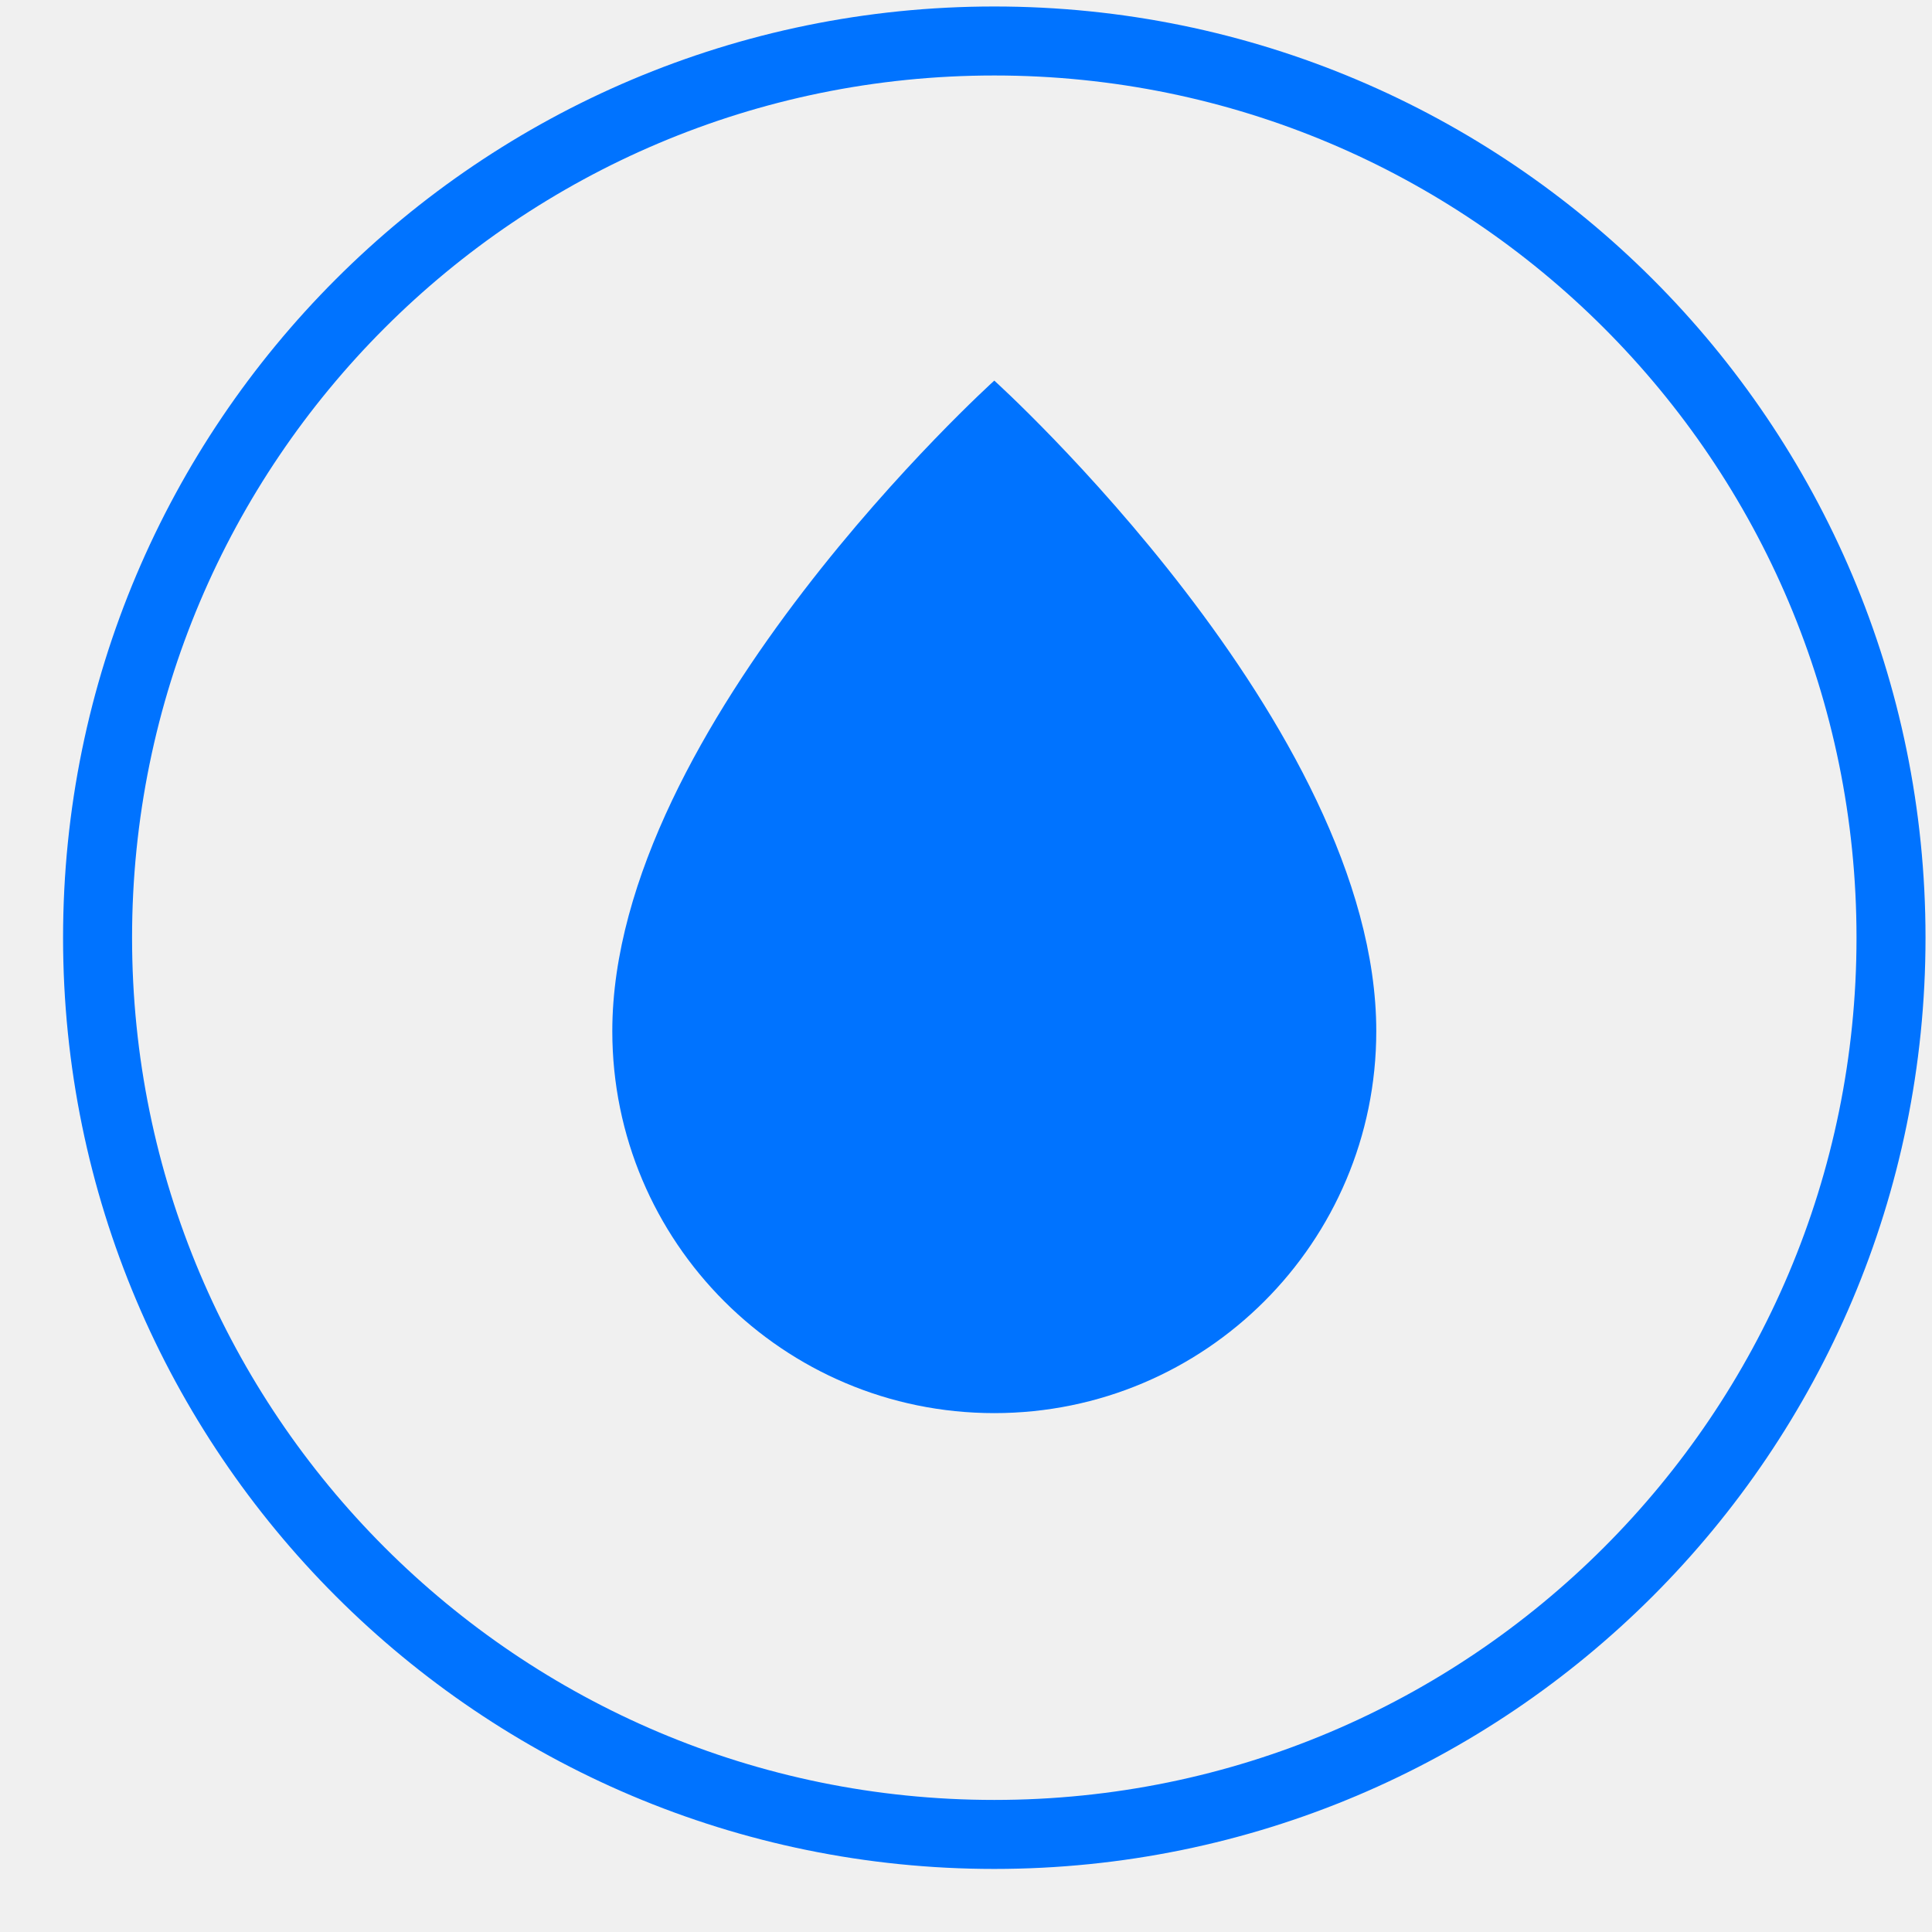
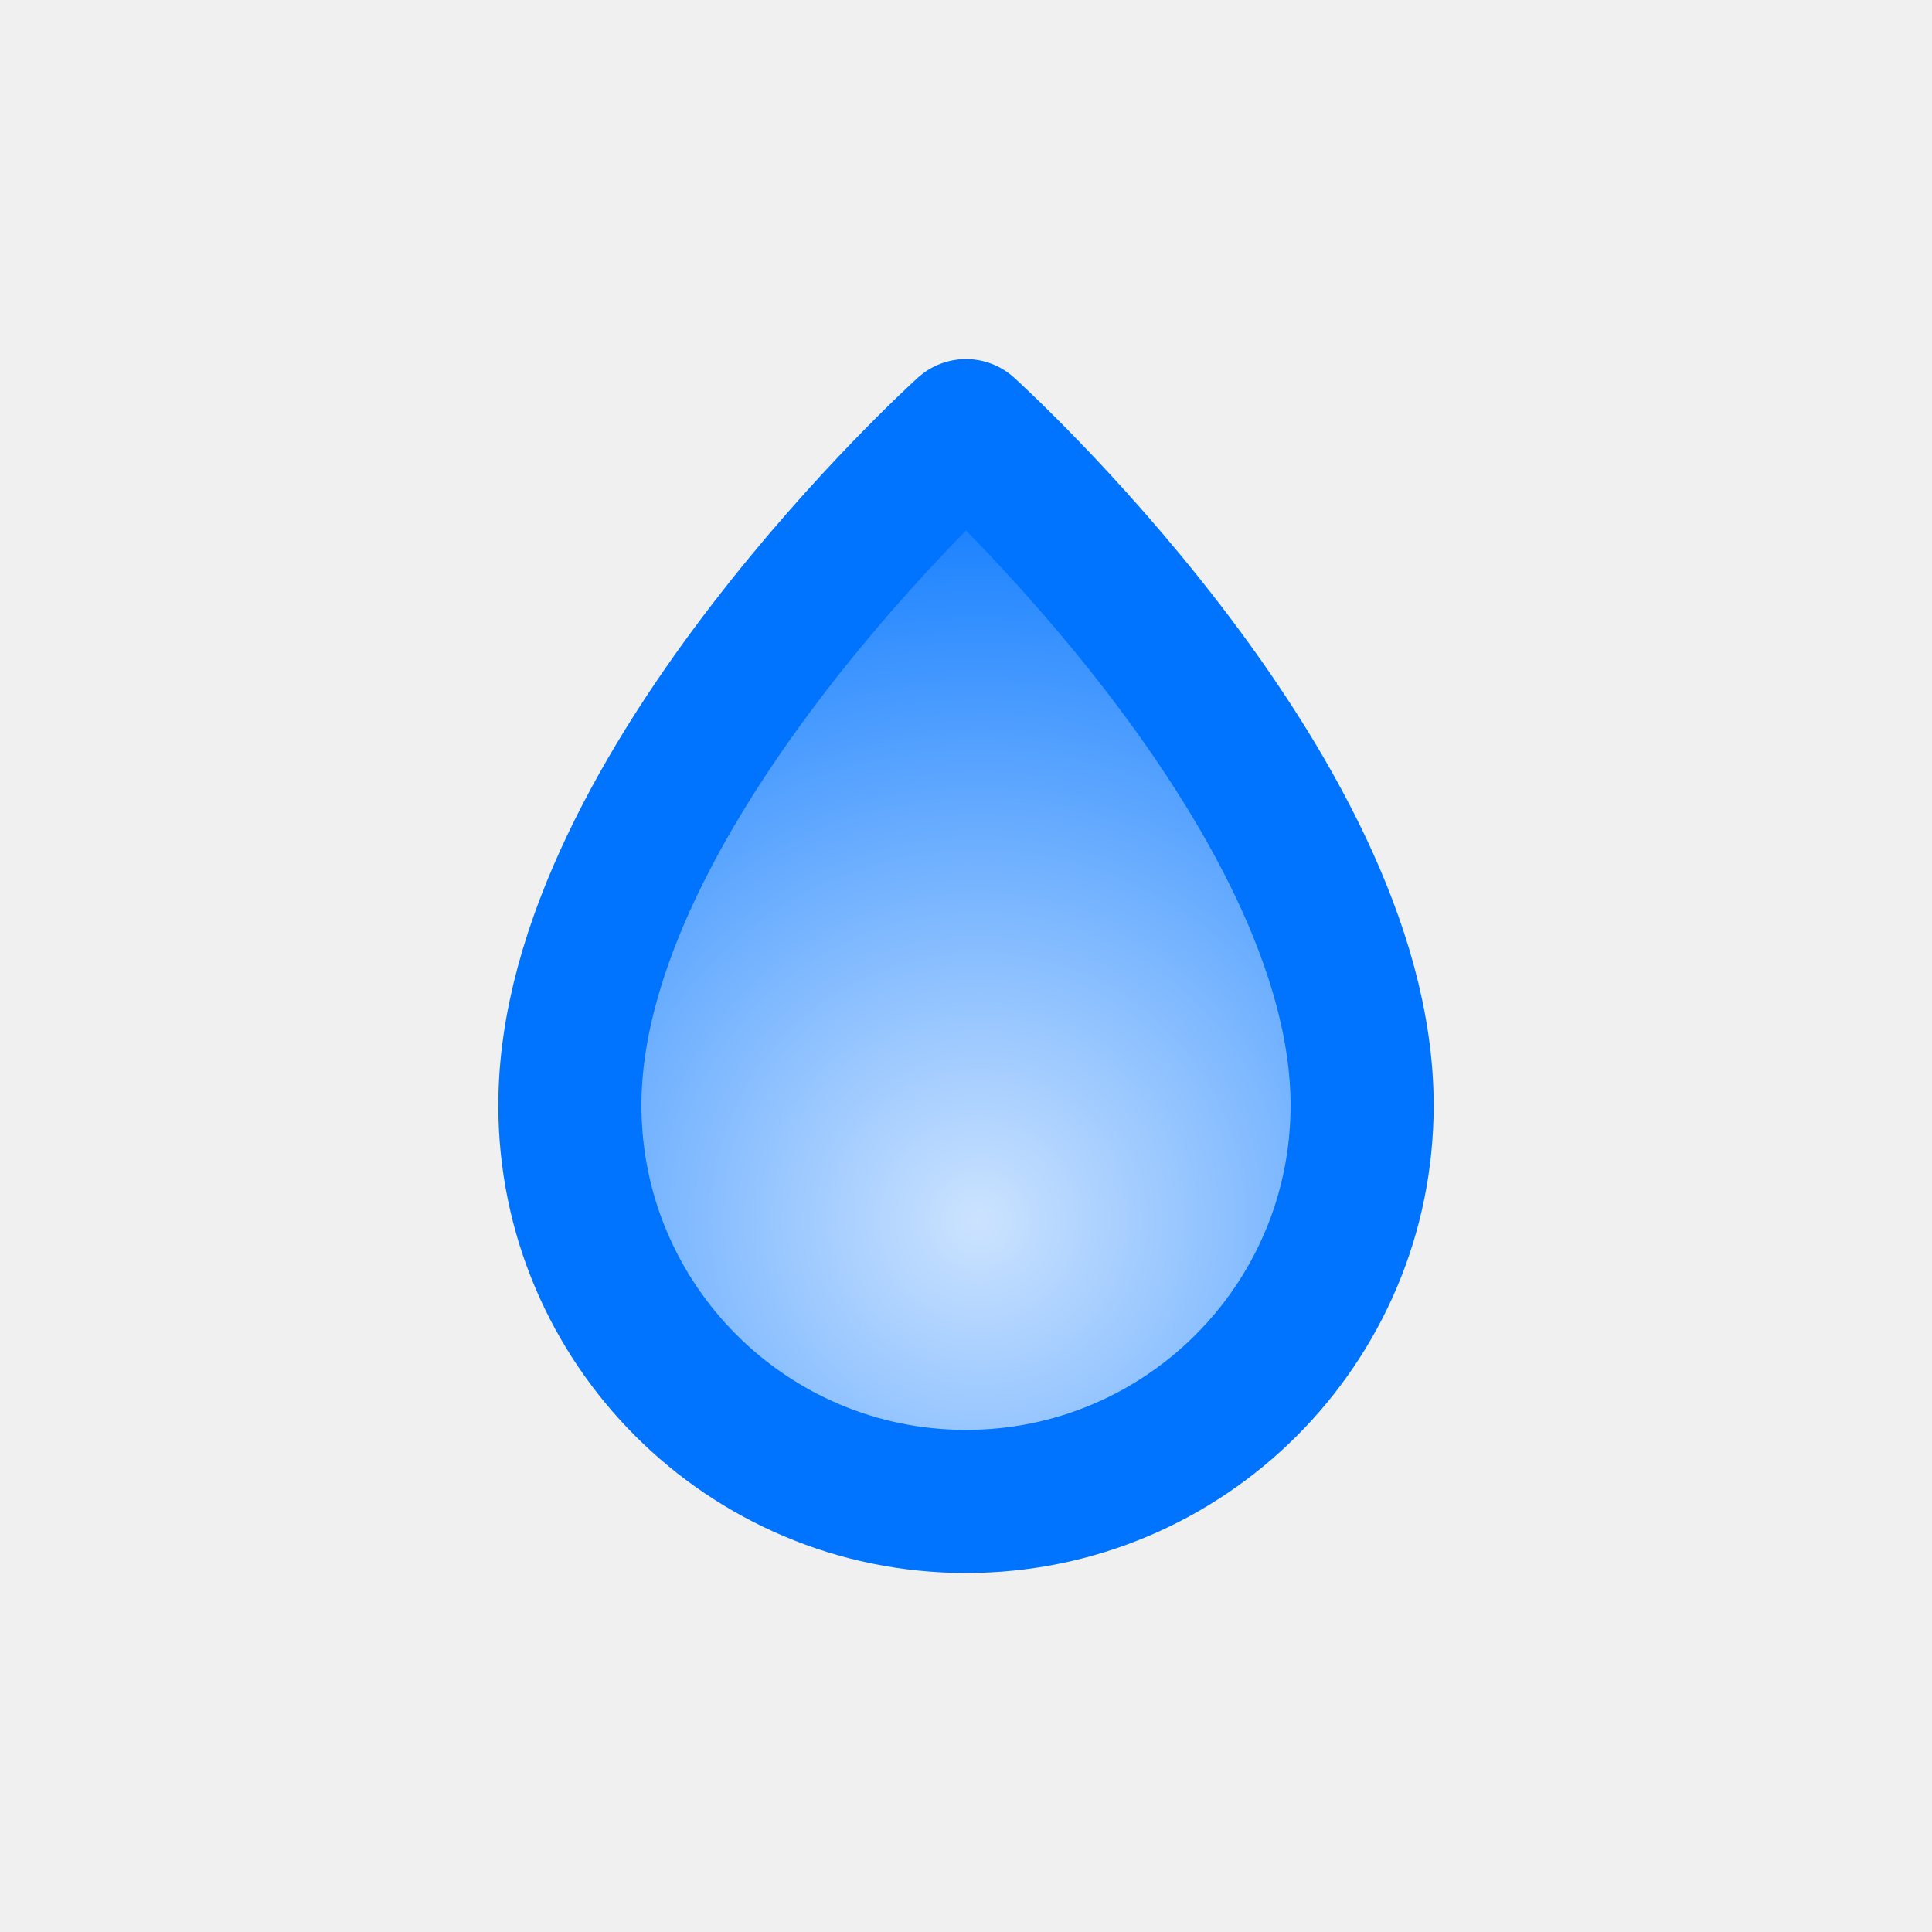
- <svg xmlns="http://www.w3.org/2000/svg" width="28" height="28" fill="none">
-   <g clip-path="url(#clip0)">
-     <path d="M14.41 26.586c7.177 0 12.996-5.819 12.996-12.996C27.406 6.412 21.587.594 14.41.594 7.233.594 1.414 6.412 1.414 13.59c0 7.177 5.819 12.996 12.996 12.996z" stroke="#0073FF" stroke-miterlimit="10" />
-     <path d="M14.41 5.516s5.536 5 5.536 9.428a5.536 5.536 0 11-11.072 0c0-4.429 5.536-9.428 5.536-9.428z" fill="#0073FF" />
+ <svg xmlns="http://www.w3.org/2000/svg" version="1.2" baseProfile="tiny" id="Layer_1" x="0px" y="0px" width="27px" height="27px" viewBox="0 0 27 27" overflow="visible" xml:space="preserve">
+   <g>
+     <circle fill="none" cx="13.5" cy="13.5" r="13.5" />
+     <g>
+       <g>
+         <radialGradient id="SVGID_1_" cx="13.674" cy="17.059" r="11.252" gradientUnits="userSpaceOnUse">
+           <stop offset="0" style="stop-color:#CCE3FF" />
+           <stop offset="1" style="stop-color:#0073FF" />
+         </radialGradient>
+         <path fill="url(#SVGID_1_)" stroke="#0073FF" stroke-width="2" stroke-linecap="round" stroke-linejoin="round" stroke-miterlimit="10" d="     M13.5,6.018c0,0,5.536,5,5.536,9.429c0,3.058-2.479,5.536-5.536,5.536s-5.536-2.479-5.536-5.536     C7.964,11.017,13.5,6.018,13.5,6.018z" />
+       </g>
+     </g>
  </g>
-   <defs>
-     <clipPath id="clip0">
-       <path fill="#fff" transform="translate(.914 .094)" d="M0 0h26.992v26.992H0z" />
-     </clipPath>
-   </defs>
</svg>
